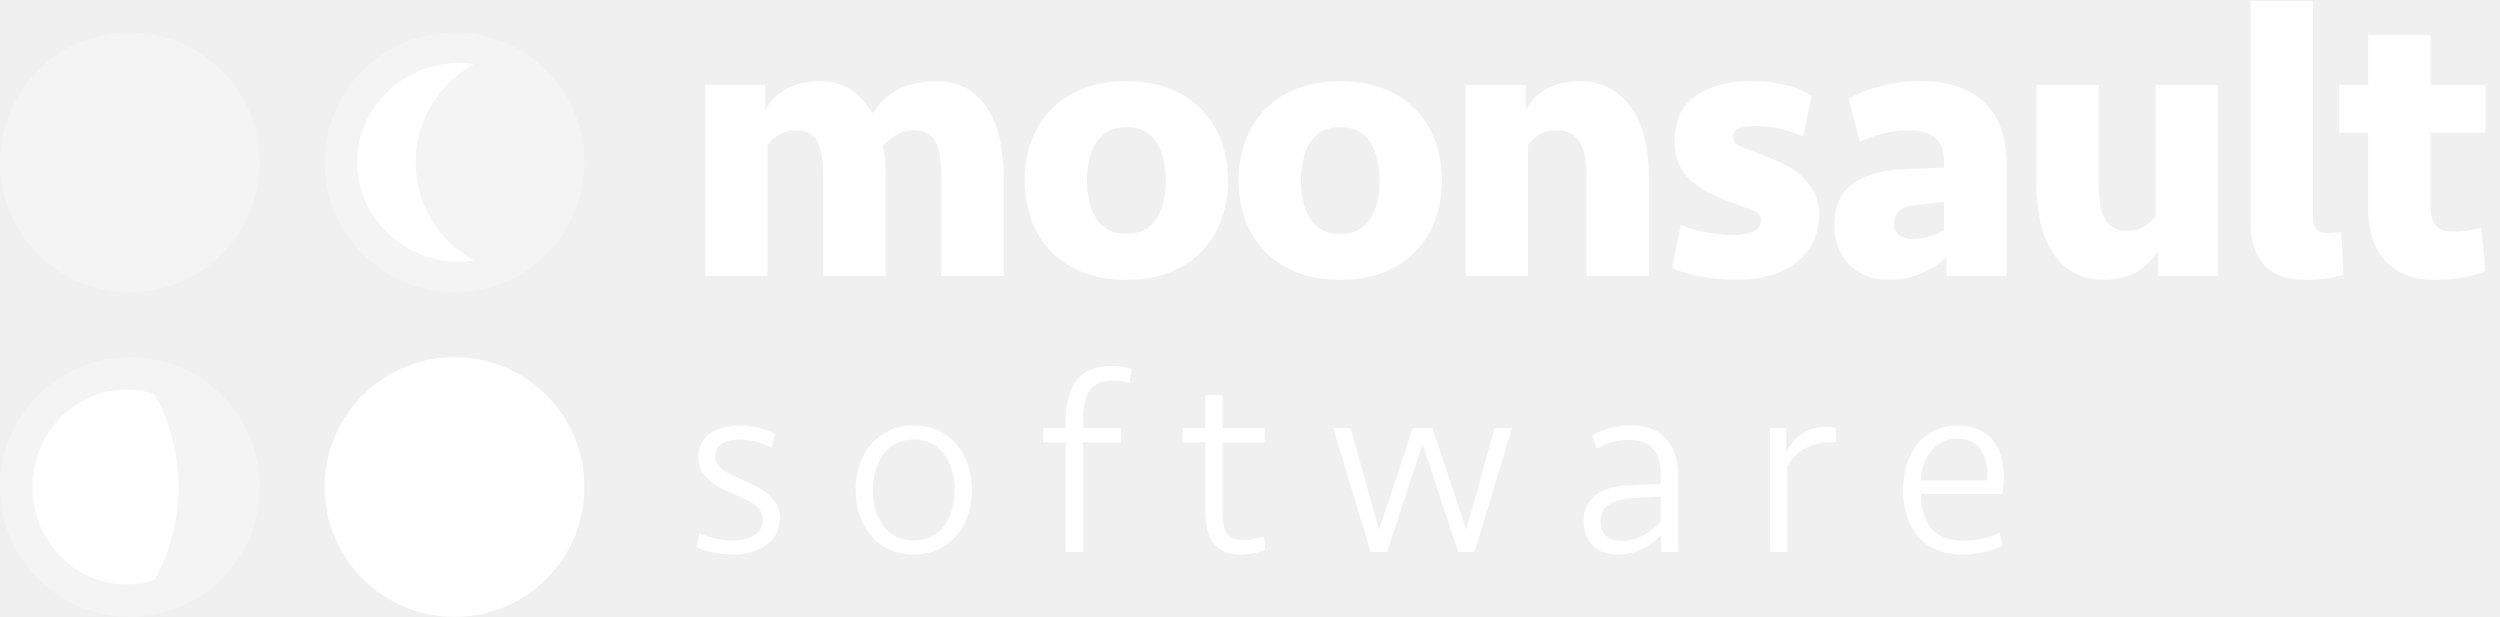
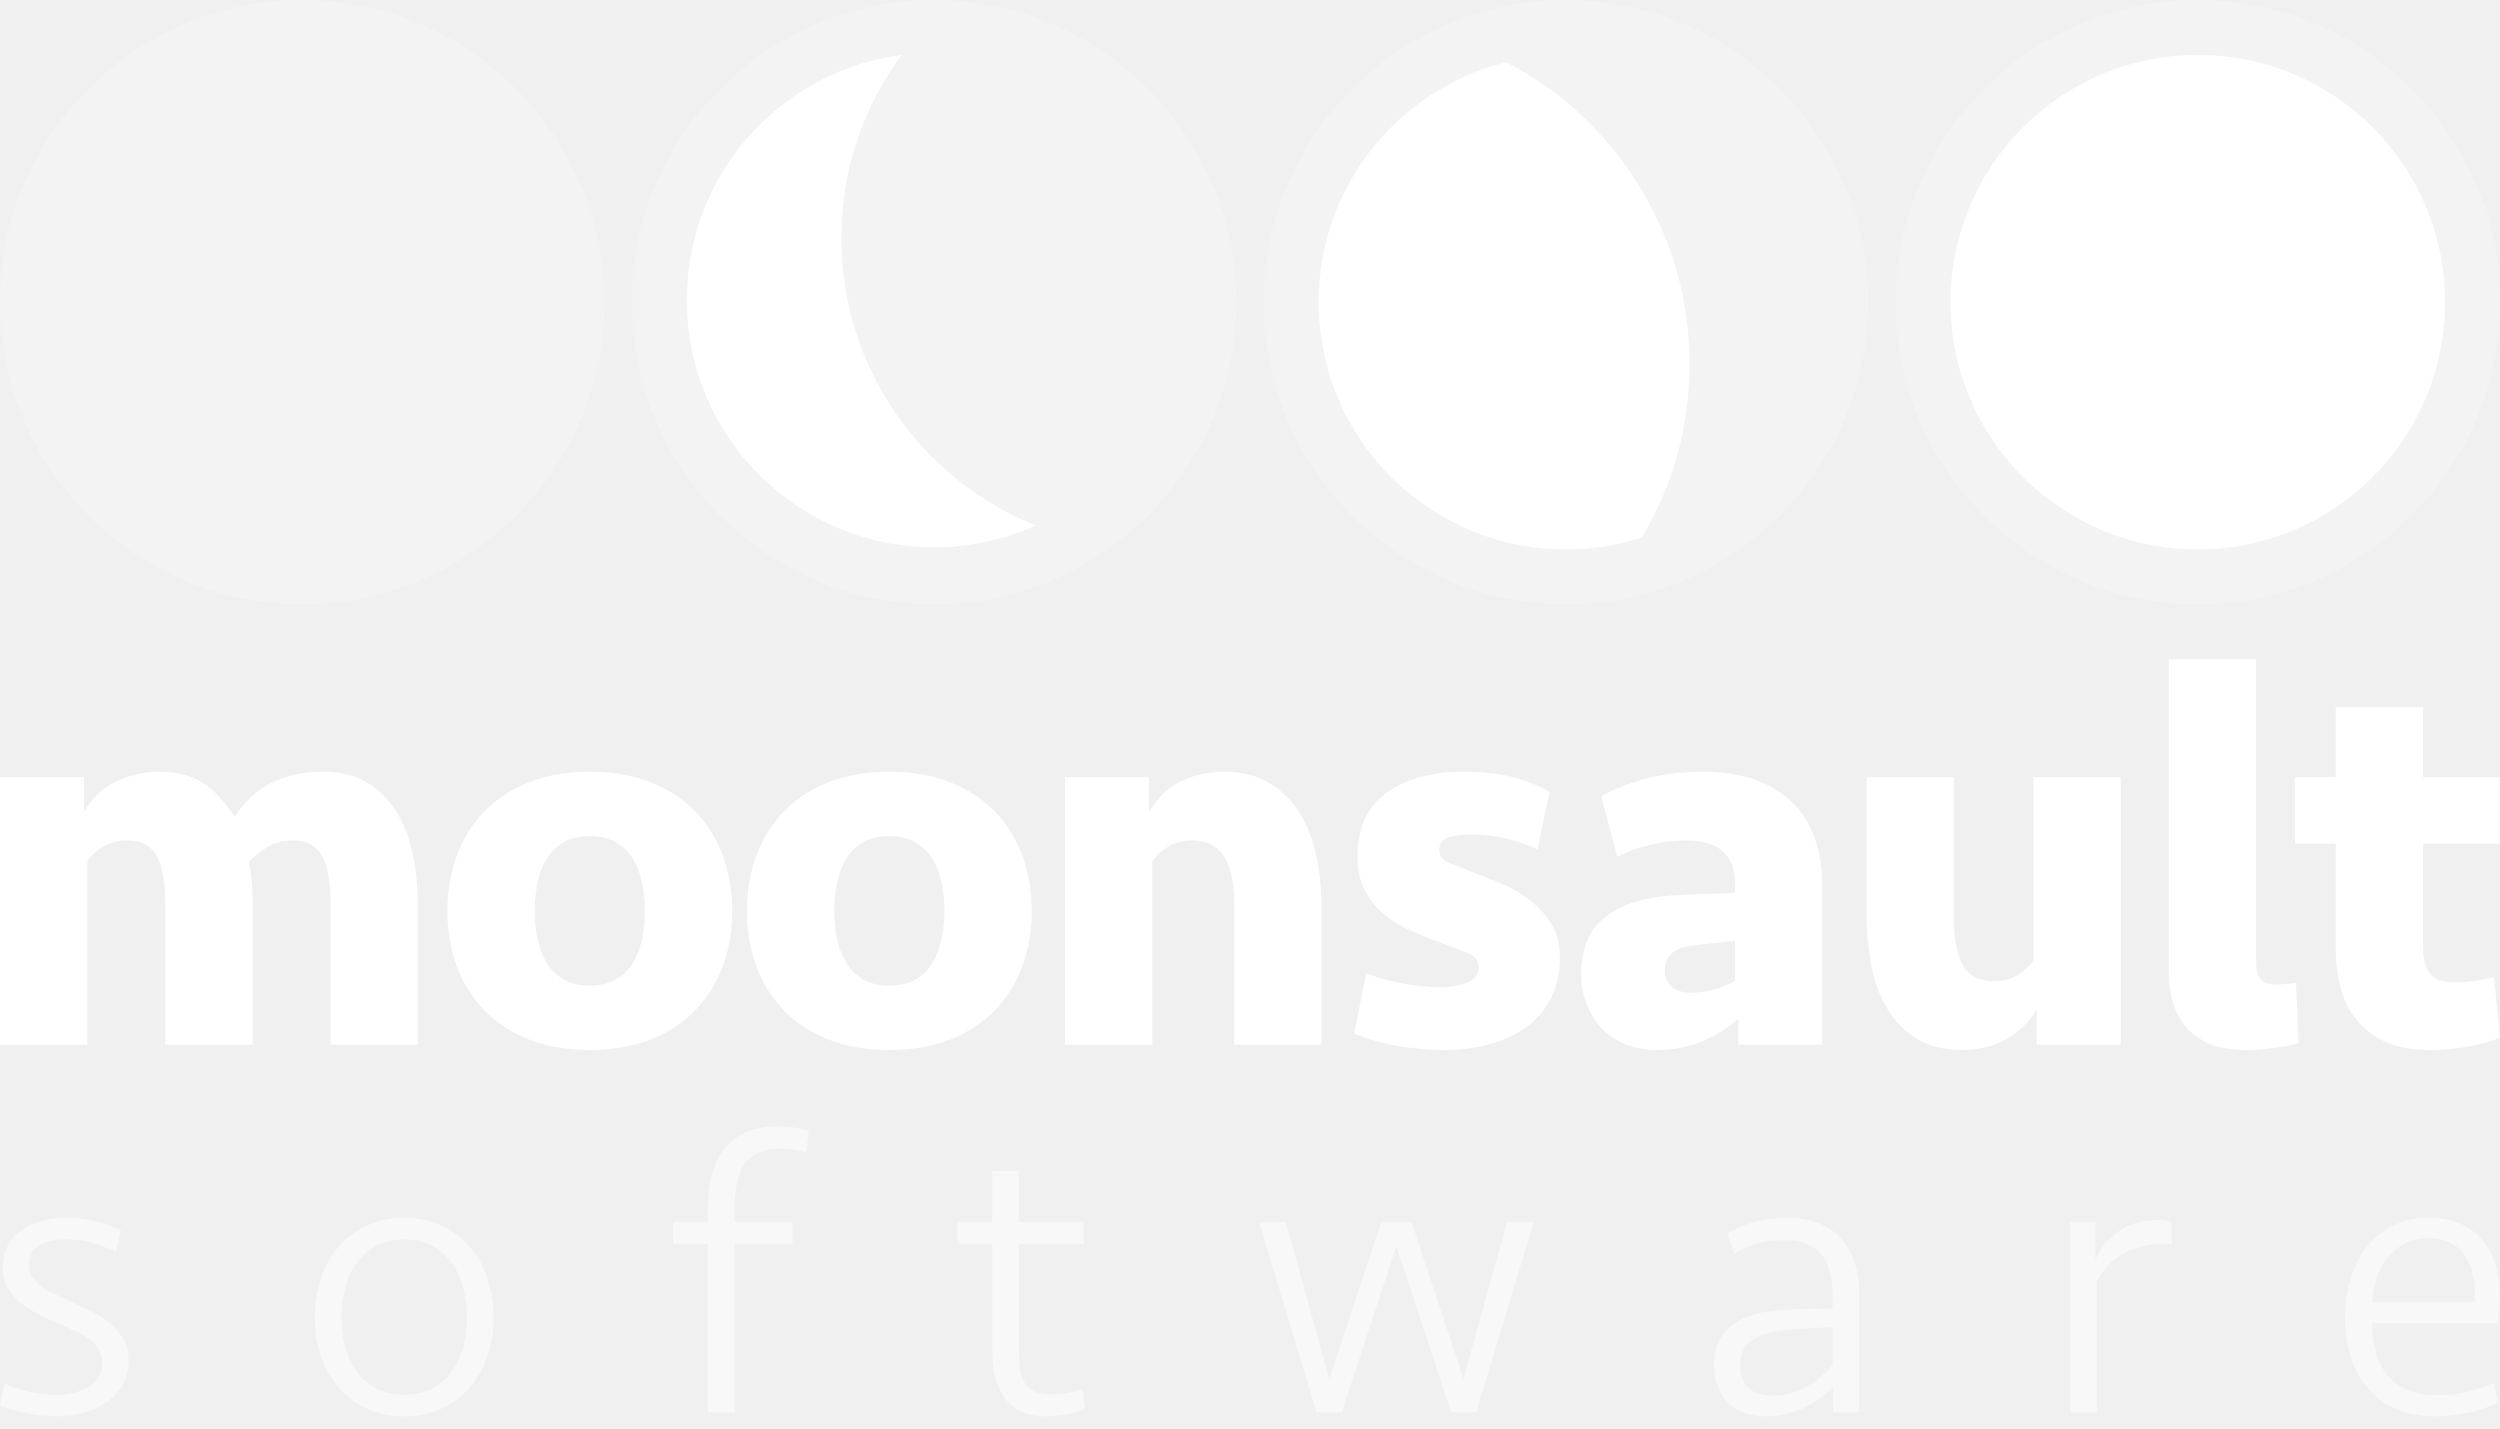
- <svg xmlns="http://www.w3.org/2000/svg" width="154px" height="38px" viewBox="0 0 154 38" version="1.1" class="logo">
+ <svg xmlns="http://www.w3.org/2000/svg" width="91px" height="52px" viewBox="0 0 91 52" version="1.1" class="logo">
  <g id="Page-1" stroke="none" stroke-width="1" fill="none" fill-rule="evenodd">
-     <g id="Group-6" fill="#FFFFFF">
-       <path d="M8,18 C12.418,18 16,14.418 16,10 C16,5.582 12.418,2 8,2 C3.582,2 0,5.582 0,10 C0,14.418 3.582,18 8,18 Z" id="new-moon-copy-3" opacity="0.3" />
-       <path d="M28,38 C32.418,38 36,34.418 36,30 C36,25.582 32.418,22 28,22 C23.582,22 20,25.582 20,30 C20,34.418 23.582,38 28,38 Z" id="fullmoon-copy-2" />
-       <g id="Group-2-Copy-2" transform="translate(0, 22)">
-         <path d="M8,16 C12.418,16 16,12.418 16,8 C16,3.582 12.418,0 8,0 C3.582,0 0,3.582 0,8 C0,12.418 3.582,16 8,16 Z" id="half-bg" opacity="0.3" />
-         <path d="M7.786,14 C4.59,14 2,11.314 2,8 C2,4.686 4.59,2 7.786,2 C8.383,2 8.959,2.094 9.501,2.268 C10.454,3.95 11,5.909 11,8 C11,10.091 10.454,12.05 9.501,13.732 C8.959,13.906 8.383,14 7.786,14 Z" id="half" />
+     <g id="Group-17" fill="#FFFFFF">
+       <g id="Group-16-Copy-11">
+         <path d="M11,22 C17.075,22 22,17.075 22,11 C22,4.925 17.075,0 11,0 C4.925,0 0,4.925 0,11 C0,17.075 4.925,22 11,22 Z" id="full-copy-106" opacity="0.2" />
+         <path d="M34,22 C40.075,22 45,17.075 45,11 C45,4.925 40.075,0 34,0 C27.925,0 23,4.925 23,11 C23,17.075 27.925,22 34,22 Z" id="full-copy-105" opacity="0.2" />
+         <path d="M57,22 C63.075,22 68,17.075 68,11 C68,4.925 63.075,0 57,0 C50.925,0 46,4.925 46,11 C46,17.075 50.925,22 57,22 Z" id="full-copy-104" opacity="0.2" />
+         <path d="M80,22 C86.075,22 91,17.075 91,11 C91,4.925 86.075,0 80,0 C73.925,0 69,4.925 69,11 C69,17.075 73.925,22 80,22 Z" id="full-copy-103" opacity="0.2" />
+         <path d="M80,20 C84.971,20 89,15.971 89,11 C89,6.029 84.971,2 80,2 C75.029,2 71,6.029 71,11 C71,15.971 75.029,20 80,20 Z" id="full-copy-102" />
+         <g id="Group-14-Copy-17" transform="translate(25, 2)">
+           <path d="M7.817,2.37657116e-14 C3.405,0.579 0,4.353 0,8.923 C0,13.893 4.029,17.923 9,17.923 C10.322,17.923 11.577,17.638 12.708,17.126 C8.558,15.47 5.625,11.414 5.625,6.673 C5.625,4.175 6.439,1.867 7.817,1.88293825e-13 Z" id="Combined-Shape-Copy-12" />
+         </g>
+         <g id="Group-15-Copy-17" transform="translate(57, 11) scale(1, -1) translate(-57, -11) translate(48, 2)">
+           <path d="M6.827,17.736 C2.906,16.764 0,13.221 0,9 C0,4.029 4.029,0 9,0 C9.966,0 10.897,0.152 11.769,0.434 C12.869,2.283 13.5,4.443 13.5,6.75 C13.5,11.528 10.792,15.674 6.827,17.736 Z" id="Combined-Shape-Copy-10" />
+         </g>
      </g>
-       <g id="Group-Copy-2" transform="translate(20, 2)">
-         <circle id="crescent-bg" opacity="0.3" cx="8" cy="8" r="8" />
-         <path d="M8.3,14.125 C4.821,14.125 2,11.383 2,8 C2,4.617 4.821,1.875 8.3,1.875 C8.605,1.875 8.906,1.896 9.199,1.937 C7.048,3.147 5.6,5.409 5.6,8 C5.6,10.591 7.048,12.853 9.199,14.063 C8.906,14.104 8.605,14.125 8.3,14.125 Z" id="crescent" />
-       </g>
-       <path d="M56.304,8.024 C55.888,8.024 55.52,8.12 55.2,8.312 C54.88,8.504 54.608,8.728 54.384,8.984 C54.448,9.256 54.492,9.568 54.516,9.92 C54.54,10.272 54.552,10.608 54.552,10.928 L54.552,17 L50.712,17 L50.712,10.856 C50.712,9.88 50.588,9.164 50.34,8.708 C50.092,8.252 49.656,8.024 49.032,8.024 C48.632,8.024 48.284,8.112 47.988,8.288 C47.692,8.464 47.456,8.68 47.28,8.936 L47.28,17 L43.44,17 L43.44,5.24 L47.136,5.24 L47.136,6.776 C47.504,6.136 47.988,5.68 48.588,5.408 C49.188,5.136 49.8,5 50.424,5 C51.192,5 51.828,5.156 52.332,5.468 C52.836,5.78 53.312,6.288 53.76,6.992 C54.592,5.664 55.896,5 57.672,5 C58.44,5 59.088,5.164 59.616,5.492 C60.144,5.82 60.572,6.256 60.9,6.8 C61.228,7.344 61.464,7.972 61.608,8.684 C61.752,9.396 61.824,10.144 61.824,10.928 L61.824,17 L57.984,17 L57.984,10.856 C57.984,9.88 57.86,9.164 57.612,8.708 C57.364,8.252 56.928,8.024 56.304,8.024 L56.304,8.024 Z M75.648,11.12 C75.648,11.984 75.512,12.788 75.24,13.532 C74.968,14.276 74.568,14.924 74.04,15.476 C73.512,16.028 72.856,16.46 72.072,16.772 C71.288,17.084 70.392,17.24 69.384,17.24 C68.376,17.24 67.48,17.084 66.696,16.772 C65.912,16.46 65.256,16.028 64.728,15.476 C64.2,14.924 63.8,14.276 63.528,13.532 C63.256,12.788 63.12,11.984 63.12,11.12 C63.12,10.256 63.256,9.452 63.528,8.708 C63.8,7.964 64.2,7.316 64.728,6.764 C65.256,6.212 65.912,5.78 66.696,5.468 C67.48,5.156 68.376,5 69.384,5 C70.392,5 71.288,5.156 72.072,5.468 C72.856,5.78 73.512,6.212 74.04,6.764 C74.568,7.316 74.968,7.964 75.24,8.708 C75.512,9.452 75.648,10.256 75.648,11.12 L75.648,11.12 Z M71.808,11.12 C71.808,10.704 71.768,10.3 71.688,9.908 C71.608,9.516 71.476,9.164 71.292,8.852 C71.108,8.54 70.86,8.292 70.548,8.108 C70.236,7.924 69.848,7.832 69.384,7.832 C68.92,7.832 68.532,7.924 68.22,8.108 C67.908,8.292 67.66,8.54 67.476,8.852 C67.292,9.164 67.16,9.516 67.08,9.908 C67,10.3 66.96,10.704 66.96,11.12 C66.96,11.536 67,11.94 67.08,12.332 C67.16,12.724 67.292,13.076 67.476,13.388 C67.66,13.7 67.908,13.948 68.22,14.132 C68.532,14.316 68.92,14.408 69.384,14.408 C69.848,14.408 70.236,14.316 70.548,14.132 C70.86,13.948 71.108,13.7 71.292,13.388 C71.476,13.076 71.608,12.724 71.688,12.332 C71.768,11.94 71.808,11.536 71.808,11.12 L71.808,11.12 Z M88.824,11.12 C88.824,11.984 88.688,12.788 88.416,13.532 C88.144,14.276 87.744,14.924 87.216,15.476 C86.688,16.028 86.032,16.46 85.248,16.772 C84.464,17.084 83.568,17.24 82.56,17.24 C81.552,17.24 80.656,17.084 79.872,16.772 C79.088,16.46 78.432,16.028 77.904,15.476 C77.376,14.924 76.976,14.276 76.704,13.532 C76.432,12.788 76.296,11.984 76.296,11.12 C76.296,10.256 76.432,9.452 76.704,8.708 C76.976,7.964 77.376,7.316 77.904,6.764 C78.432,6.212 79.088,5.78 79.872,5.468 C80.656,5.156 81.552,5 82.56,5 C83.568,5 84.464,5.156 85.248,5.468 C86.032,5.78 86.688,6.212 87.216,6.764 C87.744,7.316 88.144,7.964 88.416,8.708 C88.688,9.452 88.824,10.256 88.824,11.12 L88.824,11.12 Z M84.984,11.12 C84.984,10.704 84.944,10.3 84.864,9.908 C84.784,9.516 84.652,9.164 84.468,8.852 C84.284,8.54 84.036,8.292 83.724,8.108 C83.412,7.924 83.024,7.832 82.56,7.832 C82.096,7.832 81.708,7.924 81.396,8.108 C81.084,8.292 80.836,8.54 80.652,8.852 C80.468,9.164 80.336,9.516 80.256,9.908 C80.176,10.3 80.136,10.704 80.136,11.12 C80.136,11.536 80.176,11.94 80.256,12.332 C80.336,12.724 80.468,13.076 80.652,13.388 C80.836,13.7 81.084,13.948 81.396,14.132 C81.708,14.316 82.096,14.408 82.56,14.408 C83.024,14.408 83.412,14.316 83.724,14.132 C84.036,13.948 84.284,13.7 84.468,13.388 C84.652,13.076 84.784,12.724 84.864,12.332 C84.944,11.94 84.984,11.536 84.984,11.12 L84.984,11.12 Z M90.288,17 L90.288,5.24 L93.984,5.24 L93.984,6.776 C94.352,6.136 94.828,5.68 95.412,5.408 C95.996,5.136 96.616,5 97.272,5 C98.056,5 98.72,5.164 99.264,5.492 C99.808,5.82 100.252,6.256 100.596,6.8 C100.94,7.344 101.188,7.972 101.34,8.684 C101.492,9.396 101.568,10.144 101.568,10.928 L101.568,17 L97.728,17 L97.728,10.856 C97.728,9.88 97.576,9.164 97.272,8.708 C96.968,8.252 96.504,8.024 95.88,8.024 C95.48,8.024 95.132,8.112 94.836,8.288 C94.54,8.464 94.304,8.68 94.128,8.936 L94.128,17 L90.288,17 Z M112.056,13.16 C112.056,13.816 111.932,14.4 111.684,14.912 C111.436,15.424 111.084,15.852 110.628,16.196 C110.172,16.54 109.632,16.8 109.008,16.976 C108.384,17.152 107.696,17.24 106.944,17.24 C106.304,17.24 105.632,17.18 104.928,17.06 C104.224,16.94 103.584,16.76 103.008,16.52 L103.536,13.856 C104.032,14.064 104.58,14.22 105.18,14.324 C105.78,14.428 106.304,14.48 106.752,14.48 C107.216,14.48 107.62,14.412 107.964,14.276 C108.308,14.14 108.48,13.912 108.48,13.592 C108.48,13.304 108.328,13.1 108.024,12.98 C107.72,12.86 107.264,12.688 106.656,12.464 C106.16,12.288 105.696,12.092 105.264,11.876 C104.832,11.66 104.46,11.404 104.148,11.108 C103.836,10.812 103.592,10.472 103.416,10.088 C103.24,9.704 103.152,9.256 103.152,8.744 C103.152,7.464 103.584,6.52 104.448,5.912 C105.312,5.304 106.44,5 107.832,5 C108.568,5 109.24,5.068 109.848,5.204 C110.456,5.34 111.04,5.568 111.6,5.888 L111.072,8.408 C110.64,8.216 110.184,8.06 109.704,7.94 C109.224,7.82 108.72,7.76 108.192,7.76 C107.728,7.76 107.372,7.804 107.124,7.892 C106.876,7.98 106.752,8.16 106.752,8.432 C106.752,8.704 106.9,8.9 107.196,9.02 C107.492,9.14 107.872,9.288 108.336,9.464 C108.688,9.592 109.08,9.748 109.512,9.932 C109.944,10.116 110.348,10.352 110.724,10.64 C111.1,10.928 111.416,11.276 111.672,11.684 C111.928,12.092 112.056,12.584 112.056,13.16 L112.056,13.16 Z M119.904,15.848 C119.536,16.216 119.036,16.54 118.404,16.82 C117.772,17.1 117.08,17.24 116.328,17.24 C115.8,17.24 115.328,17.152 114.912,16.976 C114.496,16.8 114.148,16.56 113.868,16.256 C113.588,15.952 113.372,15.596 113.22,15.188 C113.068,14.78 112.992,14.344 112.992,13.88 C112.992,12.792 113.332,11.972 114.012,11.42 C114.692,10.868 115.656,10.544 116.904,10.448 C117.368,10.416 117.86,10.392 118.38,10.376 C118.9,10.36 119.36,10.344 119.76,10.328 L119.76,9.944 C119.76,8.664 119.048,8.024 117.624,8.024 C117.064,8.024 116.524,8.088 116.004,8.216 C115.484,8.344 115.008,8.52 114.576,8.744 L113.88,6.08 C114.44,5.76 115.1,5.5 115.86,5.3 C116.62,5.1 117.448,5 118.344,5 C119.992,5 121.28,5.428 122.208,6.284 C123.136,7.14 123.6,8.424 123.6,10.136 L123.6,17 L119.904,17 L119.904,15.848 Z M117.816,14.72 C118.184,14.72 118.532,14.672 118.86,14.576 C119.188,14.48 119.488,14.352 119.76,14.192 L119.76,12.44 C119.376,12.472 119.032,12.508 118.728,12.548 C118.424,12.588 118.128,12.624 117.84,12.656 C117.056,12.752 116.664,13.12 116.664,13.76 C116.664,14.048 116.764,14.28 116.964,14.456 C117.164,14.632 117.448,14.72 117.816,14.72 L117.816,14.72 Z M136.628,5.24 L136.628,17 L132.932,17 L132.932,15.464 C132.484,16.136 131.98,16.6 131.42,16.856 C130.86,17.112 130.268,17.24 129.644,17.24 C128.86,17.24 128.2,17.076 127.664,16.748 C127.128,16.42 126.696,15.984 126.368,15.44 C126.04,14.896 125.804,14.268 125.66,13.556 C125.516,12.844 125.444,12.096 125.444,11.312 L125.444,5.24 L129.284,5.24 L129.284,11.384 C129.284,12.36 129.42,13.076 129.692,13.532 C129.964,13.988 130.412,14.216 131.036,14.216 C131.436,14.216 131.784,14.128 132.08,13.952 C132.376,13.776 132.612,13.56 132.788,13.304 L132.788,5.24 L136.628,5.24 Z M142.48,13.4 C142.48,13.704 142.544,13.94 142.672,14.108 C142.8,14.276 143.048,14.36 143.416,14.36 C143.64,14.36 143.912,14.336 144.232,14.288 L144.352,16.928 C144.032,17.024 143.668,17.1 143.26,17.156 C142.852,17.212 142.432,17.24 142,17.24 C141.36,17.24 140.824,17.144 140.392,16.952 C139.96,16.76 139.616,16.504 139.36,16.184 C139.104,15.864 138.92,15.5 138.808,15.092 C138.696,14.684 138.64,14.264 138.64,13.832 L138.64,0.056 L142.48,0.056 L142.48,13.4 Z M144.084,5.24 L145.884,5.24 L145.884,2.168 L149.724,2.168 L149.724,5.24 L153.108,5.24 L153.108,8.168 L149.724,8.168 L149.724,12.776 C149.724,13.24 149.824,13.604 150.024,13.868 C150.224,14.132 150.588,14.264 151.116,14.264 C151.404,14.264 151.696,14.244 151.992,14.204 C152.288,14.164 152.572,14.104 152.844,14.024 L153.108,16.688 C152.724,16.864 152.252,17 151.692,17.096 C151.132,17.192 150.572,17.24 150.012,17.24 C149.26,17.24 148.624,17.124 148.104,16.892 C147.584,16.66 147.16,16.348 146.832,15.956 C146.504,15.564 146.264,15.1 146.112,14.564 C145.96,14.028 145.884,13.456 145.884,12.848 L145.884,8.168 L144.084,8.168 L144.084,5.24 Z" id="moonsault-copy-2" />
-       <path d="M48.048,31.92 C48.048,32.261 47.976,32.571 47.832,32.848 C47.688,33.125 47.488,33.36 47.232,33.552 C46.976,33.744 46.672,33.893 46.32,34 C45.968,34.107 45.584,34.16 45.168,34.16 C44.987,34.16 44.792,34.149 44.584,34.128 C44.376,34.107 44.171,34.077 43.968,34.04 C43.765,34.003 43.571,33.955 43.384,33.896 C43.197,33.837 43.035,33.776 42.896,33.712 L43.088,32.848 C43.376,32.976 43.691,33.083 44.032,33.168 C44.373,33.253 44.747,33.296 45.152,33.296 C45.664,33.296 46.099,33.189 46.456,32.976 C46.813,32.763 46.992,32.443 46.992,32.016 C46.992,31.803 46.944,31.621 46.848,31.472 C46.752,31.323 46.627,31.189 46.472,31.072 C46.317,30.955 46.139,30.851 45.936,30.76 C45.733,30.669 45.525,30.576 45.312,30.48 C45.056,30.373 44.792,30.253 44.52,30.12 C44.248,29.987 44,29.832 43.776,29.656 C43.552,29.48 43.368,29.275 43.224,29.04 C43.08,28.805 43.008,28.528 43.008,28.208 C43.008,27.867 43.075,27.571 43.208,27.32 C43.341,27.069 43.525,26.861 43.76,26.696 C43.995,26.531 44.267,26.408 44.576,26.328 C44.885,26.248 45.216,26.208 45.568,26.208 C45.984,26.208 46.379,26.256 46.752,26.352 C47.125,26.448 47.456,26.571 47.744,26.72 L47.536,27.584 C47.227,27.424 46.907,27.299 46.576,27.208 C46.245,27.117 45.909,27.072 45.568,27.072 C45.12,27.072 44.757,27.152 44.48,27.312 C44.203,27.472 44.064,27.739 44.064,28.112 C44.064,28.315 44.112,28.483 44.208,28.616 C44.304,28.749 44.427,28.869 44.576,28.976 C44.725,29.083 44.893,29.176 45.08,29.256 C45.267,29.336 45.456,29.424 45.648,29.52 C45.861,29.627 46.107,29.741 46.384,29.864 C46.661,29.987 46.923,30.141 47.168,30.328 C47.413,30.515 47.621,30.736 47.792,30.992 C47.963,31.248 48.048,31.557 48.048,31.92 L48.048,31.92 Z M59.872,30.192 C59.872,30.715 59.795,31.216 59.64,31.696 C59.485,32.176 59.256,32.597 58.952,32.96 C58.648,33.323 58.272,33.613 57.824,33.832 C57.376,34.051 56.864,34.16 56.288,34.16 C55.712,34.16 55.2,34.051 54.752,33.832 C54.304,33.613 53.928,33.323 53.624,32.96 C53.32,32.597 53.091,32.176 52.936,31.696 C52.781,31.216 52.704,30.715 52.704,30.192 C52.704,29.669 52.781,29.165 52.936,28.68 C53.091,28.195 53.32,27.771 53.624,27.408 C53.928,27.045 54.304,26.755 54.752,26.536 C55.2,26.317 55.712,26.208 56.288,26.208 C56.864,26.208 57.376,26.317 57.824,26.536 C58.272,26.755 58.648,27.045 58.952,27.408 C59.256,27.771 59.485,28.195 59.64,28.68 C59.795,29.165 59.872,29.669 59.872,30.192 L59.872,30.192 Z M58.8,30.192 C58.8,29.765 58.747,29.36 58.64,28.976 C58.533,28.592 58.376,28.261 58.168,27.984 C57.96,27.707 57.699,27.485 57.384,27.32 C57.069,27.155 56.704,27.072 56.288,27.072 C55.872,27.072 55.507,27.155 55.192,27.32 C54.877,27.485 54.616,27.707 54.408,27.984 C54.2,28.261 54.043,28.592 53.936,28.976 C53.829,29.36 53.776,29.765 53.776,30.192 C53.776,30.629 53.829,31.035 53.936,31.408 C54.043,31.781 54.2,32.109 54.408,32.392 C54.616,32.675 54.877,32.896 55.192,33.056 C55.507,33.216 55.872,33.296 56.288,33.296 C56.704,33.296 57.069,33.216 57.384,33.056 C57.699,32.896 57.96,32.675 58.168,32.392 C58.376,32.109 58.533,31.781 58.64,31.408 C58.747,31.035 58.8,30.629 58.8,30.192 L58.8,30.192 Z M65.648,34 L65.648,27.248 L64.256,27.248 L64.256,26.368 L65.648,26.368 L65.648,25.904 C65.648,23.664 66.587,22.544 68.464,22.544 C68.688,22.544 68.907,22.56 69.12,22.592 C69.333,22.624 69.525,22.672 69.696,22.736 L69.584,23.6 C69.445,23.547 69.285,23.507 69.104,23.48 C68.923,23.453 68.741,23.44 68.56,23.44 C67.899,23.44 67.427,23.635 67.144,24.024 C66.861,24.413 66.72,25.029 66.72,25.872 L66.72,26.368 L69.04,26.368 L69.04,27.248 L66.72,27.248 L66.72,34 L65.648,34 Z M72.848,26.368 L74.24,26.368 L74.24,24.336 L75.312,24.336 L75.312,26.368 L77.904,26.368 L77.904,27.248 L75.312,27.248 L75.312,31.488 C75.312,31.776 75.328,32.032 75.36,32.256 C75.392,32.48 75.456,32.669 75.552,32.824 C75.648,32.979 75.779,33.093 75.944,33.168 C76.109,33.243 76.325,33.28 76.592,33.28 C76.816,33.28 77.037,33.259 77.256,33.216 C77.475,33.173 77.675,33.12 77.856,33.056 L77.952,33.872 C77.792,33.947 77.563,34.013 77.264,34.072 C76.965,34.131 76.677,34.16 76.4,34.16 C75.995,34.16 75.656,34.093 75.384,33.96 C75.112,33.827 74.891,33.64 74.72,33.4 C74.549,33.16 74.427,32.875 74.352,32.544 C74.277,32.213 74.24,31.856 74.24,31.472 L74.24,27.248 L72.848,27.248 L72.848,26.368 Z M90.32,32.656 L92.064,26.368 L93.136,26.368 L90.832,34 L89.824,34 L87.632,27.344 L85.44,34 L84.432,34 L82.128,26.368 L83.2,26.368 L84.944,32.656 L87.024,26.368 L88.24,26.368 L90.32,32.656 Z M102.32,32.96 C102.203,33.088 102.056,33.224 101.88,33.368 C101.704,33.512 101.504,33.643 101.28,33.76 C101.056,33.877 100.808,33.973 100.536,34.048 C100.264,34.123 99.979,34.16 99.68,34.16 C98.987,34.16 98.459,33.968 98.096,33.584 C97.733,33.2 97.552,32.704 97.552,32.096 C97.552,31.733 97.619,31.419 97.752,31.152 C97.885,30.885 98.069,30.664 98.304,30.488 C98.539,30.312 98.819,30.176 99.144,30.08 C99.469,29.984 99.824,29.925 100.208,29.904 C100.549,29.883 100.896,29.867 101.248,29.856 C101.6,29.845 101.952,29.835 102.304,29.824 L102.304,29.328 C102.304,28.56 102.147,27.997 101.832,27.64 C101.517,27.283 101.029,27.104 100.368,27.104 C99.984,27.104 99.629,27.147 99.304,27.232 C98.979,27.317 98.661,27.456 98.352,27.648 L98.08,26.832 C98.379,26.651 98.731,26.501 99.136,26.384 C99.541,26.267 100,26.208 100.512,26.208 C100.928,26.208 101.312,26.269 101.664,26.392 C102.016,26.515 102.317,26.704 102.568,26.96 C102.819,27.216 103.016,27.536 103.16,27.92 C103.304,28.304 103.376,28.757 103.376,29.28 L103.376,34 L102.32,34 L102.32,32.96 Z M99.92,33.328 C100.379,33.328 100.816,33.211 101.232,32.976 C101.648,32.741 102.005,32.453 102.304,32.112 L102.304,30.592 C101.952,30.603 101.608,30.619 101.272,30.64 C100.936,30.661 100.624,30.683 100.336,30.704 C99.835,30.757 99.421,30.888 99.096,31.096 C98.771,31.304 98.608,31.637 98.608,32.096 C98.608,32.917 99.045,33.328 99.92,33.328 L99.92,33.328 Z M113.088,27.248 L112.784,27.248 C112.187,27.248 111.659,27.371 111.2,27.616 C110.741,27.861 110.373,28.24 110.096,28.752 L110.096,34 L109.024,34 L109.024,26.368 L110.032,26.368 L110.032,27.888 C110.235,27.408 110.555,27.021 110.992,26.728 C111.429,26.435 111.952,26.288 112.56,26.288 C112.773,26.288 112.949,26.315 113.088,26.368 L113.088,27.248 Z M120.592,26.208 C121.093,26.208 121.523,26.291 121.88,26.456 C122.237,26.621 122.533,26.848 122.768,27.136 C123.003,27.424 123.173,27.76 123.28,28.144 C123.387,28.528 123.44,28.939 123.44,29.376 C123.44,29.717 123.408,30.069 123.344,30.432 L118.32,30.432 C118.331,31.371 118.555,32.085 118.992,32.576 C119.429,33.067 120.085,33.312 120.96,33.312 C121.365,33.312 121.76,33.267 122.144,33.176 C122.528,33.085 122.875,32.965 123.184,32.816 L123.36,33.616 C123.029,33.776 122.643,33.907 122.2,34.008 C121.757,34.109 121.307,34.16 120.848,34.16 C120.24,34.16 119.709,34.059 119.256,33.856 C118.803,33.653 118.427,33.373 118.128,33.016 C117.829,32.659 117.605,32.237 117.456,31.752 C117.307,31.267 117.232,30.747 117.232,30.192 C117.232,29.616 117.309,29.085 117.464,28.6 C117.619,28.115 117.84,27.693 118.128,27.336 C118.416,26.979 118.768,26.701 119.184,26.504 C119.6,26.307 120.069,26.208 120.592,26.208 L120.592,26.208 Z M120.544,27.024 C120.192,27.024 119.88,27.099 119.608,27.248 C119.336,27.397 119.107,27.592 118.92,27.832 C118.733,28.072 118.589,28.344 118.488,28.648 C118.387,28.952 118.331,29.264 118.32,29.584 L122.416,29.584 C122.48,28.848 122.357,28.237 122.048,27.752 C121.739,27.267 121.237,27.024 120.544,27.024 L120.544,27.024 Z" id="software-copy" />
+       <path d="M4.682,49.52 C4.682,49.83 4.616,50.111 4.485,50.363 C4.354,50.615 4.173,50.828 3.94,51.003 C3.707,51.177 3.431,51.313 3.111,51.41 C2.791,51.507 2.443,51.555 2.065,51.555 C1.9,51.555 1.723,51.546 1.534,51.526 C1.345,51.507 1.158,51.48 0.974,51.446 C0.79,51.412 0.613,51.369 0.443,51.315 C0.274,51.262 0.126,51.206 0,51.148 L0.174,50.363 C0.436,50.479 0.722,50.576 1.032,50.654 C1.342,50.731 1.682,50.77 2.05,50.77 C2.515,50.77 2.91,50.673 3.235,50.479 C3.56,50.286 3.722,49.995 3.722,49.607 C3.722,49.413 3.678,49.248 3.591,49.113 C3.504,48.977 3.39,48.856 3.249,48.749 C3.109,48.643 2.947,48.548 2.762,48.466 C2.578,48.383 2.389,48.299 2.195,48.211 C1.963,48.114 1.723,48.005 1.476,47.884 C1.229,47.763 1.003,47.623 0.8,47.463 C0.596,47.303 0.429,47.116 0.298,46.903 C0.167,46.69 0.102,46.438 0.102,46.147 C0.102,45.837 0.162,45.568 0.284,45.34 C0.405,45.112 0.572,44.923 0.785,44.773 C0.998,44.623 1.246,44.511 1.527,44.438 C1.808,44.366 2.108,44.329 2.428,44.329 C2.806,44.329 3.165,44.373 3.504,44.46 C3.843,44.548 4.144,44.659 4.405,44.795 L4.216,45.58 C3.935,45.434 3.644,45.321 3.344,45.238 C3.044,45.156 2.738,45.115 2.428,45.115 C2.021,45.115 1.691,45.187 1.439,45.333 C1.187,45.478 1.061,45.72 1.061,46.06 C1.061,46.244 1.105,46.396 1.192,46.518 C1.279,46.639 1.391,46.748 1.527,46.845 C1.662,46.942 1.815,47.026 1.985,47.099 C2.154,47.172 2.326,47.252 2.501,47.339 C2.695,47.436 2.918,47.54 3.17,47.652 C3.422,47.763 3.659,47.904 3.882,48.073 C4.105,48.243 4.294,48.444 4.449,48.677 C4.604,48.909 4.682,49.19 4.682,49.52 Z M17.97,47.95 C17.97,48.425 17.9,48.88 17.759,49.316 C17.619,49.753 17.411,50.135 17.134,50.465 C16.858,50.794 16.516,51.059 16.109,51.257 C15.702,51.456 15.237,51.555 14.714,51.555 C14.19,51.555 13.725,51.456 13.318,51.257 C12.911,51.059 12.569,50.794 12.293,50.465 C12.017,50.135 11.808,49.753 11.668,49.316 C11.527,48.88 11.457,48.425 11.457,47.95 C11.457,47.475 11.527,47.017 11.668,46.576 C11.808,46.135 12.017,45.749 12.293,45.42 C12.569,45.09 12.911,44.826 13.318,44.627 C13.725,44.429 14.19,44.329 14.714,44.329 C15.237,44.329 15.702,44.429 16.109,44.627 C16.516,44.826 16.858,45.09 17.134,45.42 C17.411,45.749 17.619,46.135 17.759,46.576 C17.9,47.017 17.97,47.475 17.97,47.95 Z M16.996,47.95 C16.996,47.562 16.948,47.194 16.851,46.845 C16.754,46.496 16.611,46.195 16.422,45.943 C16.233,45.691 15.995,45.49 15.709,45.34 C15.424,45.19 15.092,45.115 14.714,45.115 C14.336,45.115 14.004,45.19 13.718,45.34 C13.432,45.49 13.194,45.691 13.005,45.943 C12.816,46.195 12.673,46.496 12.576,46.845 C12.479,47.194 12.431,47.562 12.431,47.95 C12.431,48.347 12.479,48.715 12.576,49.055 C12.673,49.394 12.816,49.692 13.005,49.949 C13.194,50.206 13.432,50.407 13.718,50.552 C14.004,50.698 14.336,50.77 14.714,50.77 C15.092,50.77 15.424,50.698 15.709,50.552 C15.995,50.407 16.233,50.206 16.422,49.949 C16.611,49.692 16.754,49.394 16.851,49.055 C16.948,48.715 16.996,48.347 16.996,47.95 Z M25.763,51.41 L25.763,45.274 L24.498,45.274 L24.498,44.475 L25.763,44.475 L25.763,44.053 C25.763,42.018 26.616,41 28.322,41 C28.526,41 28.724,41.015 28.918,41.044 C29.112,41.073 29.287,41.116 29.442,41.174 L29.34,41.96 C29.214,41.911 29.068,41.875 28.904,41.851 C28.739,41.826 28.574,41.814 28.409,41.814 C27.808,41.814 27.379,41.991 27.123,42.345 C26.866,42.699 26.737,43.258 26.737,44.024 L26.737,44.475 L28.846,44.475 L28.846,45.274 L26.737,45.274 L26.737,51.41 L25.763,51.41 Z M34.85,44.475 L36.115,44.475 L36.115,42.628 L37.089,42.628 L37.089,44.475 L39.444,44.475 L39.444,45.274 L37.089,45.274 L37.089,49.127 C37.089,49.389 37.104,49.622 37.133,49.825 C37.162,50.029 37.22,50.201 37.307,50.341 C37.394,50.482 37.513,50.586 37.663,50.654 C37.814,50.722 38.01,50.756 38.252,50.756 C38.456,50.756 38.657,50.736 38.856,50.698 C39.054,50.659 39.236,50.61 39.401,50.552 L39.488,51.294 C39.343,51.362 39.134,51.422 38.863,51.475 C38.592,51.529 38.33,51.555 38.078,51.555 C37.709,51.555 37.402,51.495 37.155,51.374 C36.907,51.252 36.706,51.083 36.551,50.865 C36.396,50.647 36.285,50.387 36.217,50.087 C36.149,49.786 36.115,49.462 36.115,49.113 L36.115,45.274 L34.85,45.274 L34.85,44.475 Z M53.271,50.189 L54.856,44.475 L55.83,44.475 L53.736,51.41 L52.82,51.41 L50.829,45.362 L48.837,51.41 L47.921,51.41 L45.827,44.475 L46.801,44.475 L48.386,50.189 L50.276,44.475 L51.381,44.475 L53.271,50.189 Z M66.72,50.465 C66.613,50.581 66.48,50.705 66.32,50.836 C66.16,50.967 65.978,51.085 65.775,51.192 C65.571,51.299 65.346,51.386 65.099,51.454 C64.851,51.521 64.592,51.555 64.321,51.555 C63.691,51.555 63.211,51.381 62.881,51.032 C62.552,50.683 62.387,50.232 62.387,49.68 C62.387,49.35 62.448,49.064 62.569,48.822 C62.69,48.58 62.857,48.379 63.07,48.219 C63.284,48.059 63.538,47.935 63.834,47.848 C64.129,47.761 64.452,47.707 64.801,47.688 C65.111,47.669 65.426,47.654 65.746,47.644 L66.705,47.615 L66.705,47.165 C66.705,46.467 66.562,45.955 66.276,45.631 C65.99,45.306 65.547,45.144 64.946,45.144 C64.597,45.144 64.275,45.182 63.979,45.26 C63.684,45.337 63.395,45.463 63.114,45.638 L62.867,44.896 C63.138,44.732 63.458,44.596 63.826,44.489 C64.195,44.383 64.612,44.329 65.077,44.329 C65.455,44.329 65.804,44.385 66.124,44.497 C66.444,44.608 66.717,44.78 66.945,45.013 C67.173,45.245 67.352,45.536 67.483,45.885 C67.614,46.234 67.679,46.646 67.679,47.121 L67.679,51.41 L66.72,51.41 L66.72,50.465 Z M64.539,50.799 C64.956,50.799 65.353,50.693 65.731,50.479 C66.109,50.266 66.434,50.005 66.705,49.694 L66.705,48.313 C66.385,48.323 66.073,48.337 65.767,48.357 C65.462,48.376 65.179,48.396 64.917,48.415 C64.461,48.463 64.086,48.582 63.79,48.771 C63.495,48.96 63.347,49.263 63.347,49.68 C63.347,50.426 63.744,50.799 64.539,50.799 Z M79.049,45.274 L78.773,45.274 C78.23,45.274 77.75,45.386 77.333,45.609 C76.916,45.832 76.582,46.176 76.33,46.641 L76.33,51.41 L75.356,51.41 L75.356,44.475 L76.272,44.475 L76.272,45.856 C76.456,45.42 76.747,45.069 77.144,44.802 C77.542,44.535 78.017,44.402 78.569,44.402 C78.763,44.402 78.923,44.426 79.049,44.475 L79.049,45.274 Z M88.412,44.329 C88.868,44.329 89.258,44.405 89.582,44.555 C89.907,44.705 90.176,44.911 90.389,45.173 C90.603,45.434 90.758,45.74 90.855,46.089 C90.952,46.438 91,46.811 91,47.208 C91,47.518 90.971,47.838 90.913,48.168 L86.347,48.168 C86.357,49.021 86.561,49.67 86.958,50.116 C87.356,50.562 87.952,50.785 88.746,50.785 C89.115,50.785 89.473,50.744 89.822,50.661 C90.171,50.579 90.486,50.47 90.767,50.334 L90.927,51.061 C90.627,51.206 90.275,51.325 89.873,51.417 C89.471,51.509 89.061,51.555 88.645,51.555 C88.092,51.555 87.61,51.463 87.198,51.279 C86.786,51.095 86.444,50.841 86.173,50.516 C85.902,50.191 85.698,49.808 85.562,49.367 C85.427,48.926 85.359,48.454 85.359,47.95 C85.359,47.426 85.429,46.944 85.57,46.503 C85.71,46.062 85.911,45.679 86.173,45.354 C86.435,45.03 86.755,44.778 87.133,44.598 C87.511,44.419 87.937,44.329 88.412,44.329 Z M88.368,45.071 C88.049,45.071 87.765,45.139 87.518,45.274 C87.271,45.41 87.062,45.587 86.893,45.805 C86.723,46.023 86.592,46.27 86.5,46.547 C86.408,46.823 86.357,47.106 86.347,47.397 L90.069,47.397 C90.128,46.728 90.016,46.173 89.735,45.732 C89.454,45.291 88.998,45.071 88.368,45.071 Z" id="software-copy-26" opacity="0.5" />
+       <path d="M10.645,30.594 C10.301,30.594 9.996,30.673 9.732,30.832 C9.467,30.991 9.242,31.176 9.056,31.388 C9.109,31.613 9.146,31.871 9.166,32.163 C9.185,32.454 9.195,32.732 9.195,32.997 L9.195,38.021 L6.018,38.021 L6.018,32.937 C6.018,32.129 5.915,31.537 5.71,31.16 C5.505,30.782 5.144,30.594 4.627,30.594 C4.296,30.594 4.008,30.666 3.764,30.812 C3.519,30.958 3.323,31.136 3.178,31.348 L3.178,38.021 L0,38.021 L0,28.29 L3.058,28.29 L3.058,29.561 C3.363,29.031 3.764,28.654 4.26,28.429 C4.757,28.204 5.263,28.091 5.779,28.091 C6.415,28.091 6.941,28.22 7.358,28.479 C7.775,28.737 8.169,29.157 8.54,29.74 C9.228,28.641 10.308,28.091 11.777,28.091 C12.413,28.091 12.949,28.227 13.386,28.498 C13.823,28.77 14.177,29.131 14.448,29.581 C14.72,30.031 14.915,30.551 15.034,31.14 C15.153,31.729 15.213,32.348 15.213,32.997 L15.213,38.021 L12.035,38.021 L12.035,32.937 C12.035,32.129 11.933,31.537 11.728,31.16 C11.522,30.782 11.162,30.594 10.645,30.594 Z M26.653,33.156 C26.653,33.871 26.54,34.536 26.315,35.152 C26.09,35.767 25.759,36.303 25.322,36.76 C24.885,37.217 24.342,37.575 23.693,37.833 C23.045,38.091 22.303,38.22 21.469,38.22 C20.635,38.22 19.893,38.091 19.245,37.833 C18.596,37.575 18.053,37.217 17.616,36.76 C17.179,36.303 16.848,35.767 16.623,35.152 C16.398,34.536 16.285,33.871 16.285,33.156 C16.285,32.441 16.398,31.775 16.623,31.16 C16.848,30.544 17.179,30.008 17.616,29.551 C18.053,29.094 18.596,28.737 19.245,28.479 C19.893,28.22 20.635,28.091 21.469,28.091 C22.303,28.091 23.045,28.22 23.693,28.479 C24.342,28.737 24.885,29.094 25.322,29.551 C25.759,30.008 26.09,30.544 26.315,31.16 C26.54,31.775 26.653,32.441 26.653,33.156 Z M23.475,33.156 C23.475,32.811 23.442,32.477 23.376,32.153 C23.309,31.828 23.2,31.537 23.048,31.279 C22.896,31.021 22.69,30.815 22.432,30.663 C22.174,30.511 21.853,30.435 21.469,30.435 C21.085,30.435 20.764,30.511 20.506,30.663 C20.248,30.815 20.042,31.021 19.89,31.279 C19.738,31.537 19.629,31.828 19.562,32.153 C19.496,32.477 19.463,32.811 19.463,33.156 C19.463,33.5 19.496,33.834 19.562,34.159 C19.629,34.483 19.738,34.774 19.89,35.032 C20.042,35.291 20.248,35.496 20.506,35.648 C20.764,35.8 21.085,35.876 21.469,35.876 C21.853,35.876 22.174,35.8 22.432,35.648 C22.69,35.496 22.896,35.291 23.048,35.032 C23.2,34.774 23.309,34.483 23.376,34.159 C23.442,33.834 23.475,33.5 23.475,33.156 Z M37.556,33.156 C37.556,33.871 37.443,34.536 37.218,35.152 C36.993,35.767 36.662,36.303 36.225,36.76 C35.788,37.217 35.245,37.575 34.597,37.833 C33.948,38.091 33.206,38.22 32.372,38.22 C31.538,38.22 30.797,38.091 30.148,37.833 C29.499,37.575 28.956,37.217 28.519,36.76 C28.082,36.303 27.751,35.767 27.526,35.152 C27.301,34.536 27.189,33.871 27.189,33.156 C27.189,32.441 27.301,31.775 27.526,31.16 C27.751,30.544 28.082,30.008 28.519,29.551 C28.956,29.094 29.499,28.737 30.148,28.479 C30.797,28.22 31.538,28.091 32.372,28.091 C33.206,28.091 33.948,28.22 34.597,28.479 C35.245,28.737 35.788,29.094 36.225,29.551 C36.662,30.008 36.993,30.544 37.218,31.16 C37.443,31.775 37.556,32.441 37.556,33.156 Z M34.378,33.156 C34.378,32.811 34.345,32.477 34.279,32.153 C34.213,31.828 34.103,31.537 33.951,31.279 C33.799,31.021 33.594,30.815 33.336,30.663 C33.077,30.511 32.756,30.435 32.372,30.435 C31.988,30.435 31.667,30.511 31.409,30.663 C31.151,30.815 30.946,31.021 30.793,31.279 C30.641,31.537 30.532,31.828 30.466,32.153 C30.4,32.477 30.366,32.811 30.366,33.156 C30.366,33.5 30.4,33.834 30.466,34.159 C30.532,34.483 30.641,34.774 30.793,35.032 C30.946,35.291 31.151,35.496 31.409,35.648 C31.667,35.8 31.988,35.876 32.372,35.876 C32.756,35.876 33.077,35.8 33.336,35.648 C33.594,35.496 33.799,35.291 33.951,35.032 C34.103,34.774 34.213,34.483 34.279,34.159 C34.345,33.834 34.378,33.5 34.378,33.156 Z M38.767,38.021 L38.767,28.29 L41.826,28.29 L41.826,29.561 C42.13,29.031 42.524,28.654 43.008,28.429 C43.491,28.204 44.004,28.091 44.547,28.091 C45.195,28.091 45.745,28.227 46.195,28.498 C46.645,28.77 47.013,29.131 47.297,29.581 C47.582,30.031 47.787,30.551 47.913,31.14 C48.039,31.729 48.102,32.348 48.102,32.997 L48.102,38.021 L44.924,38.021 L44.924,32.937 C44.924,32.129 44.798,31.537 44.547,31.16 C44.295,30.782 43.911,30.594 43.395,30.594 C43.064,30.594 42.776,30.666 42.531,30.812 C42.286,30.958 42.091,31.136 41.945,31.348 L41.945,38.021 L38.767,38.021 Z M56.781,34.844 C56.781,35.387 56.678,35.87 56.473,36.294 C56.268,36.717 55.976,37.071 55.599,37.356 C55.222,37.641 54.775,37.856 54.258,38.002 C53.742,38.147 53.173,38.22 52.55,38.22 C52.021,38.22 51.465,38.17 50.882,38.071 C50.3,37.972 49.77,37.823 49.293,37.624 L49.73,35.42 C50.141,35.592 50.594,35.721 51.091,35.807 C51.587,35.893 52.021,35.936 52.392,35.936 C52.776,35.936 53.11,35.88 53.394,35.767 C53.679,35.655 53.821,35.466 53.821,35.201 C53.821,34.963 53.696,34.794 53.444,34.695 C53.193,34.595 52.815,34.453 52.312,34.268 C51.902,34.122 51.518,33.96 51.16,33.781 C50.803,33.602 50.495,33.391 50.237,33.146 C49.979,32.901 49.777,32.619 49.631,32.302 C49.485,31.984 49.412,31.613 49.412,31.189 C49.412,30.13 49.77,29.349 50.485,28.846 C51.2,28.343 52.133,28.091 53.285,28.091 C53.894,28.091 54.45,28.147 54.954,28.26 C55.457,28.373 55.94,28.561 56.403,28.826 L55.966,30.911 C55.609,30.753 55.232,30.623 54.834,30.524 C54.437,30.425 54.02,30.375 53.583,30.375 C53.199,30.375 52.905,30.412 52.699,30.484 C52.494,30.557 52.392,30.706 52.392,30.931 C52.392,31.156 52.514,31.319 52.759,31.418 C53.004,31.517 53.318,31.64 53.702,31.785 C53.994,31.891 54.318,32.02 54.675,32.173 C55.033,32.325 55.367,32.52 55.678,32.758 C55.99,32.997 56.251,33.285 56.463,33.622 C56.675,33.96 56.781,34.367 56.781,34.844 Z M63.275,37.068 C62.97,37.373 62.557,37.641 62.034,37.872 C61.511,38.104 60.938,38.22 60.316,38.22 C59.879,38.22 59.488,38.147 59.144,38.002 C58.8,37.856 58.512,37.657 58.28,37.406 C58.048,37.154 57.87,36.86 57.744,36.522 C57.618,36.184 57.555,35.824 57.555,35.44 C57.555,34.539 57.837,33.861 58.399,33.404 C58.962,32.947 59.76,32.679 60.792,32.6 C61.176,32.573 61.584,32.553 62.014,32.54 C62.444,32.527 62.825,32.513 63.156,32.5 L63.156,32.182 C63.156,31.123 62.567,30.594 61.388,30.594 C60.925,30.594 60.478,30.647 60.048,30.753 C59.617,30.858 59.223,31.004 58.866,31.189 L58.29,28.985 C58.753,28.72 59.3,28.505 59.929,28.339 C60.557,28.174 61.243,28.091 61.984,28.091 C63.348,28.091 64.414,28.445 65.182,29.154 C65.95,29.862 66.333,30.925 66.333,32.341 L66.333,38.021 L63.275,38.021 L63.275,37.068 Z M61.547,36.135 C61.852,36.135 62.14,36.095 62.411,36.015 C62.682,35.936 62.931,35.83 63.156,35.698 L63.156,34.248 C62.838,34.274 62.553,34.304 62.302,34.337 C62.05,34.37 61.805,34.4 61.567,34.427 C60.918,34.506 60.594,34.811 60.594,35.34 C60.594,35.579 60.677,35.771 60.842,35.916 C61.008,36.062 61.243,36.135 61.547,36.135 Z M77.197,28.29 L77.197,38.021 L74.139,38.021 L74.139,36.75 C73.768,37.306 73.351,37.69 72.887,37.902 C72.424,38.114 71.934,38.22 71.418,38.22 C70.769,38.22 70.223,38.084 69.779,37.813 C69.336,37.541 68.978,37.181 68.707,36.73 C68.435,36.28 68.24,35.761 68.121,35.171 C68.002,34.582 67.942,33.963 67.942,33.314 L67.942,28.29 L71.12,28.29 L71.12,33.374 C71.12,34.182 71.232,34.774 71.457,35.152 C71.683,35.529 72.053,35.718 72.57,35.718 C72.901,35.718 73.189,35.645 73.434,35.499 C73.678,35.353 73.874,35.175 74.019,34.963 L74.019,28.29 L77.197,28.29 Z M82.122,35.042 C82.122,35.294 82.175,35.489 82.281,35.628 C82.387,35.767 82.592,35.837 82.897,35.837 C83.082,35.837 83.307,35.817 83.572,35.777 L83.672,37.962 C83.407,38.041 83.106,38.104 82.768,38.15 C82.43,38.197 82.083,38.22 81.725,38.22 C81.196,38.22 80.752,38.141 80.395,37.982 C80.037,37.823 79.752,37.611 79.541,37.346 C79.329,37.081 79.176,36.78 79.084,36.442 C78.991,36.105 78.945,35.757 78.945,35.4 L78.945,24 L82.122,24 L82.122,35.042 Z M83.533,28.29 L85.022,28.29 L85.022,25.748 L88.2,25.748 L88.2,28.29 L91,28.29 L91,30.713 L88.2,30.713 L88.2,34.526 C88.2,34.91 88.282,35.211 88.448,35.43 C88.613,35.648 88.915,35.757 89.352,35.757 C89.59,35.757 89.832,35.741 90.076,35.708 C90.321,35.675 90.556,35.625 90.782,35.559 L91,37.763 C90.682,37.909 90.292,38.021 89.828,38.101 C89.365,38.18 88.901,38.22 88.438,38.22 C87.816,38.22 87.289,38.124 86.859,37.932 C86.429,37.74 86.078,37.482 85.807,37.157 C85.535,36.833 85.336,36.449 85.211,36.006 C85.085,35.562 85.022,35.089 85.022,34.586 L85.022,30.713 L83.533,30.713 L83.533,28.29 Z" id="moonsault-copy-27" />
    </g>
  </g>
</svg>
